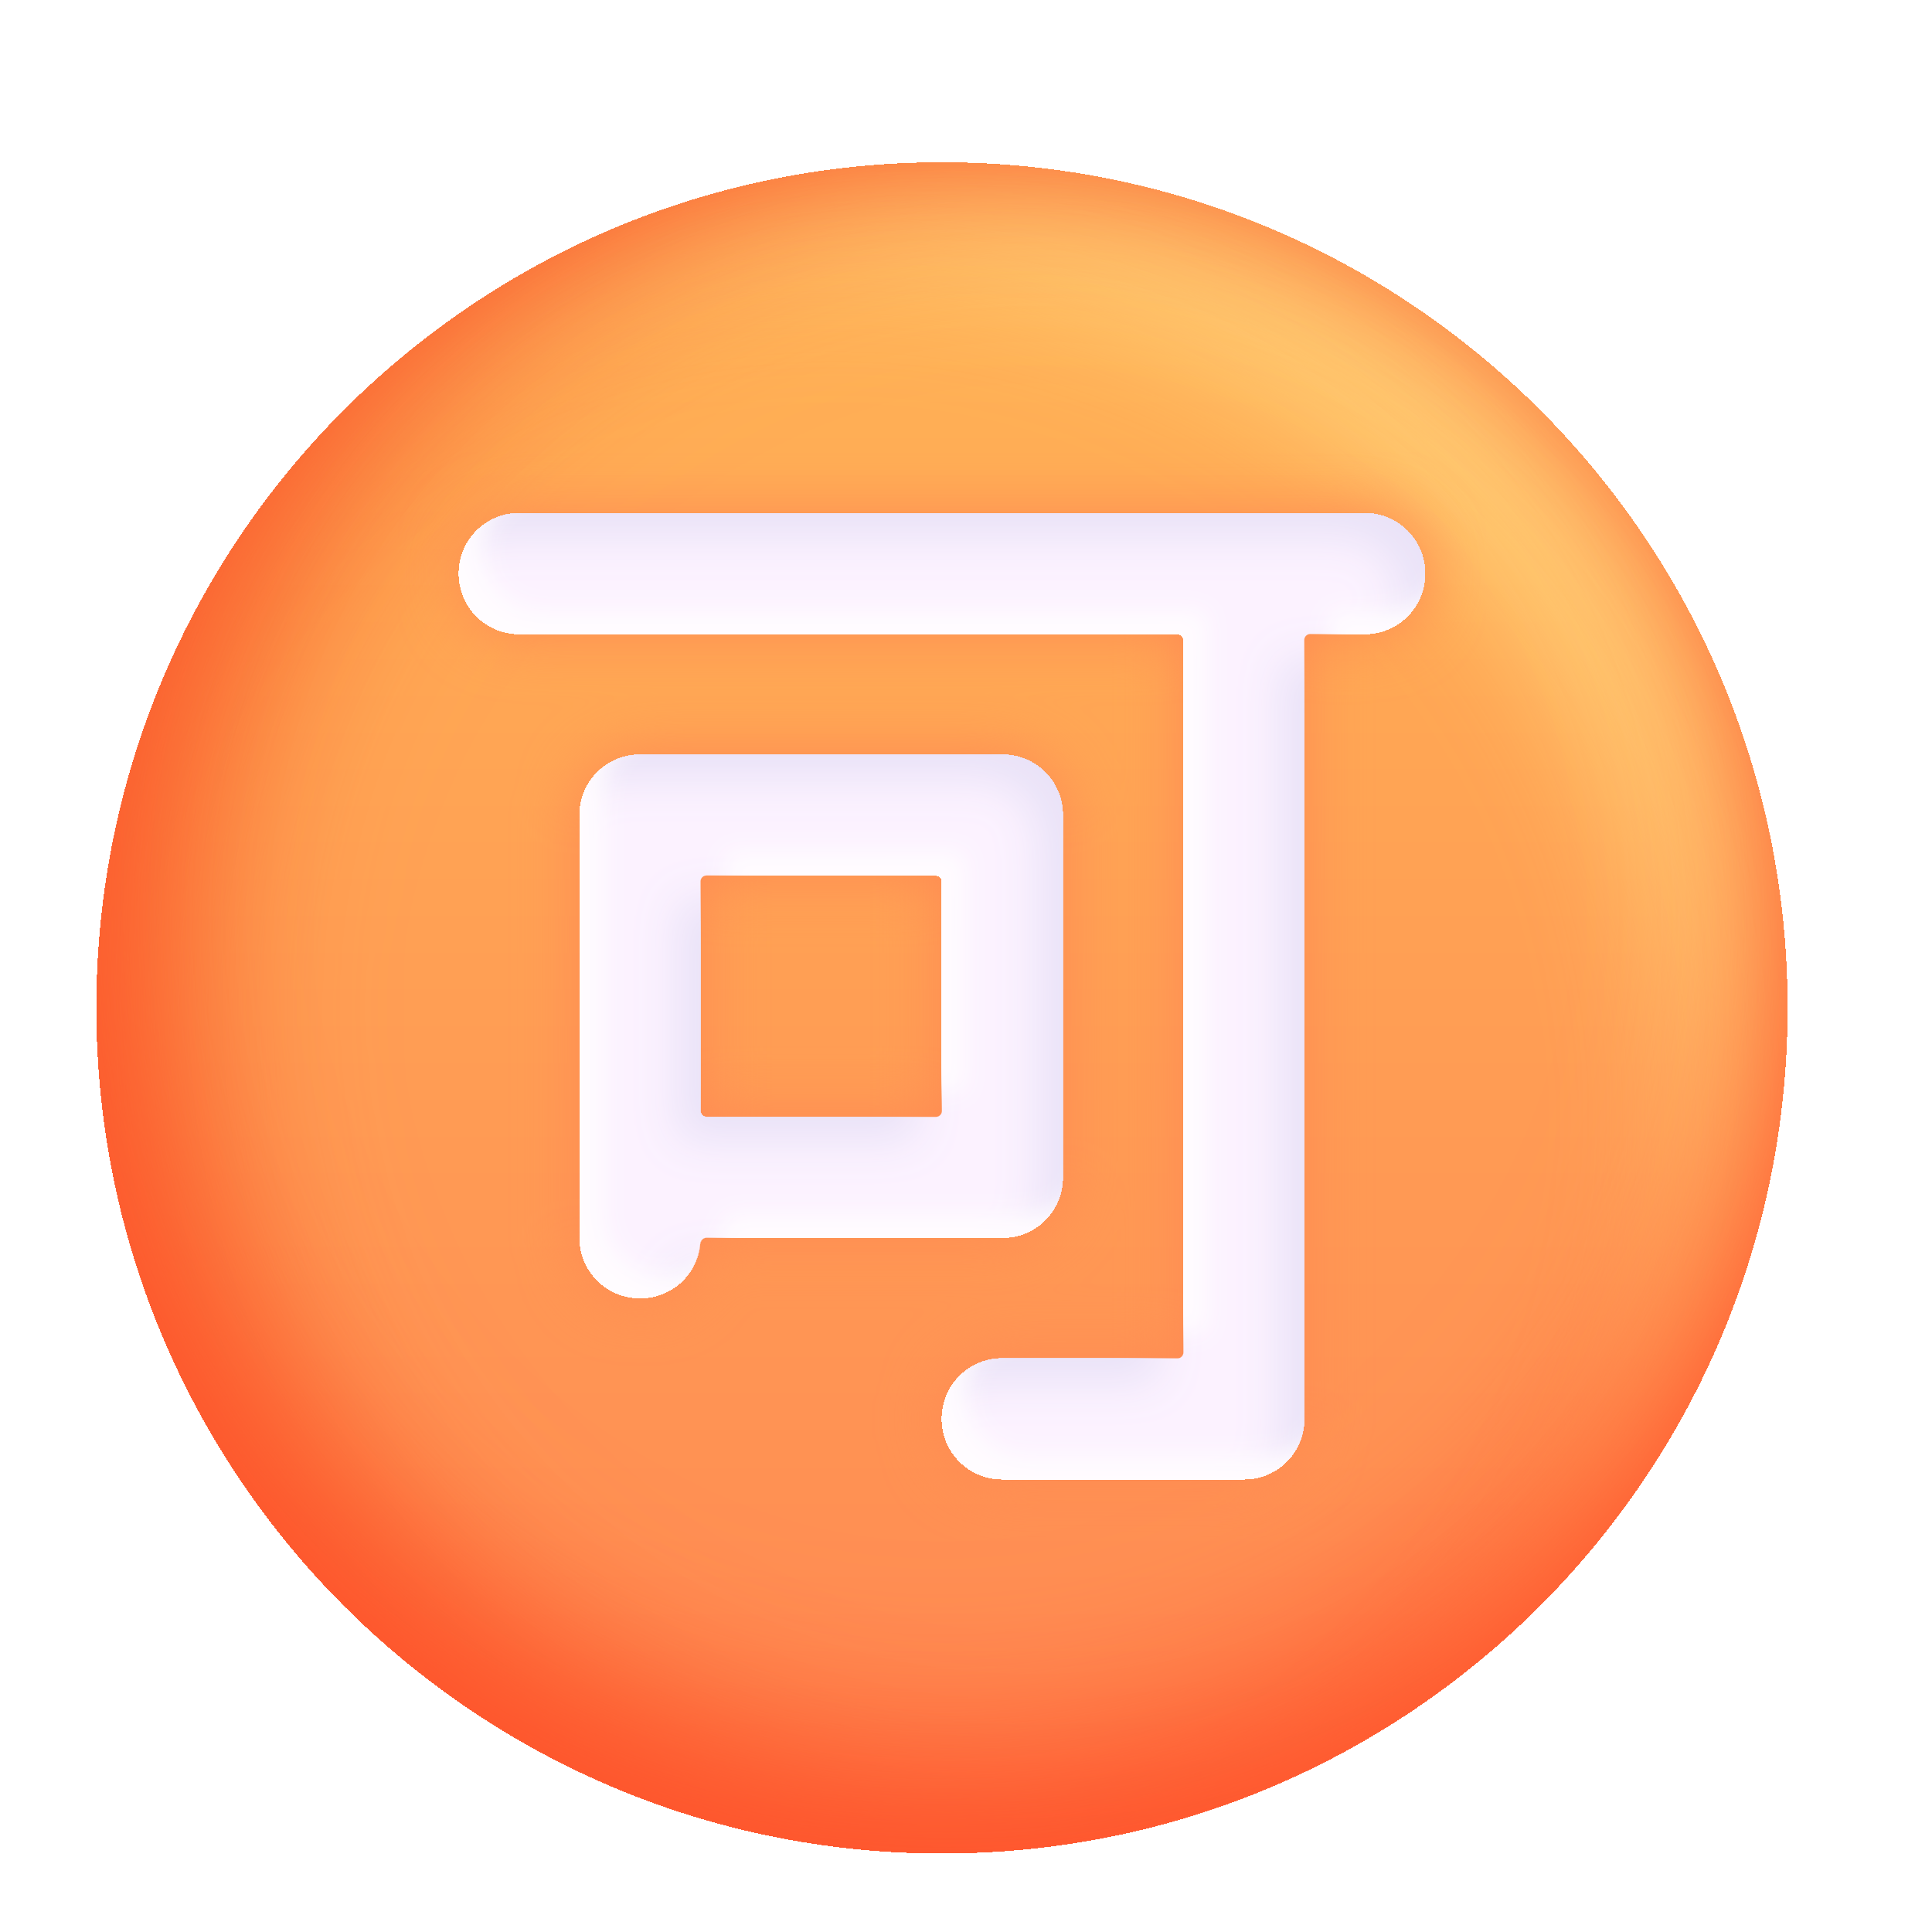
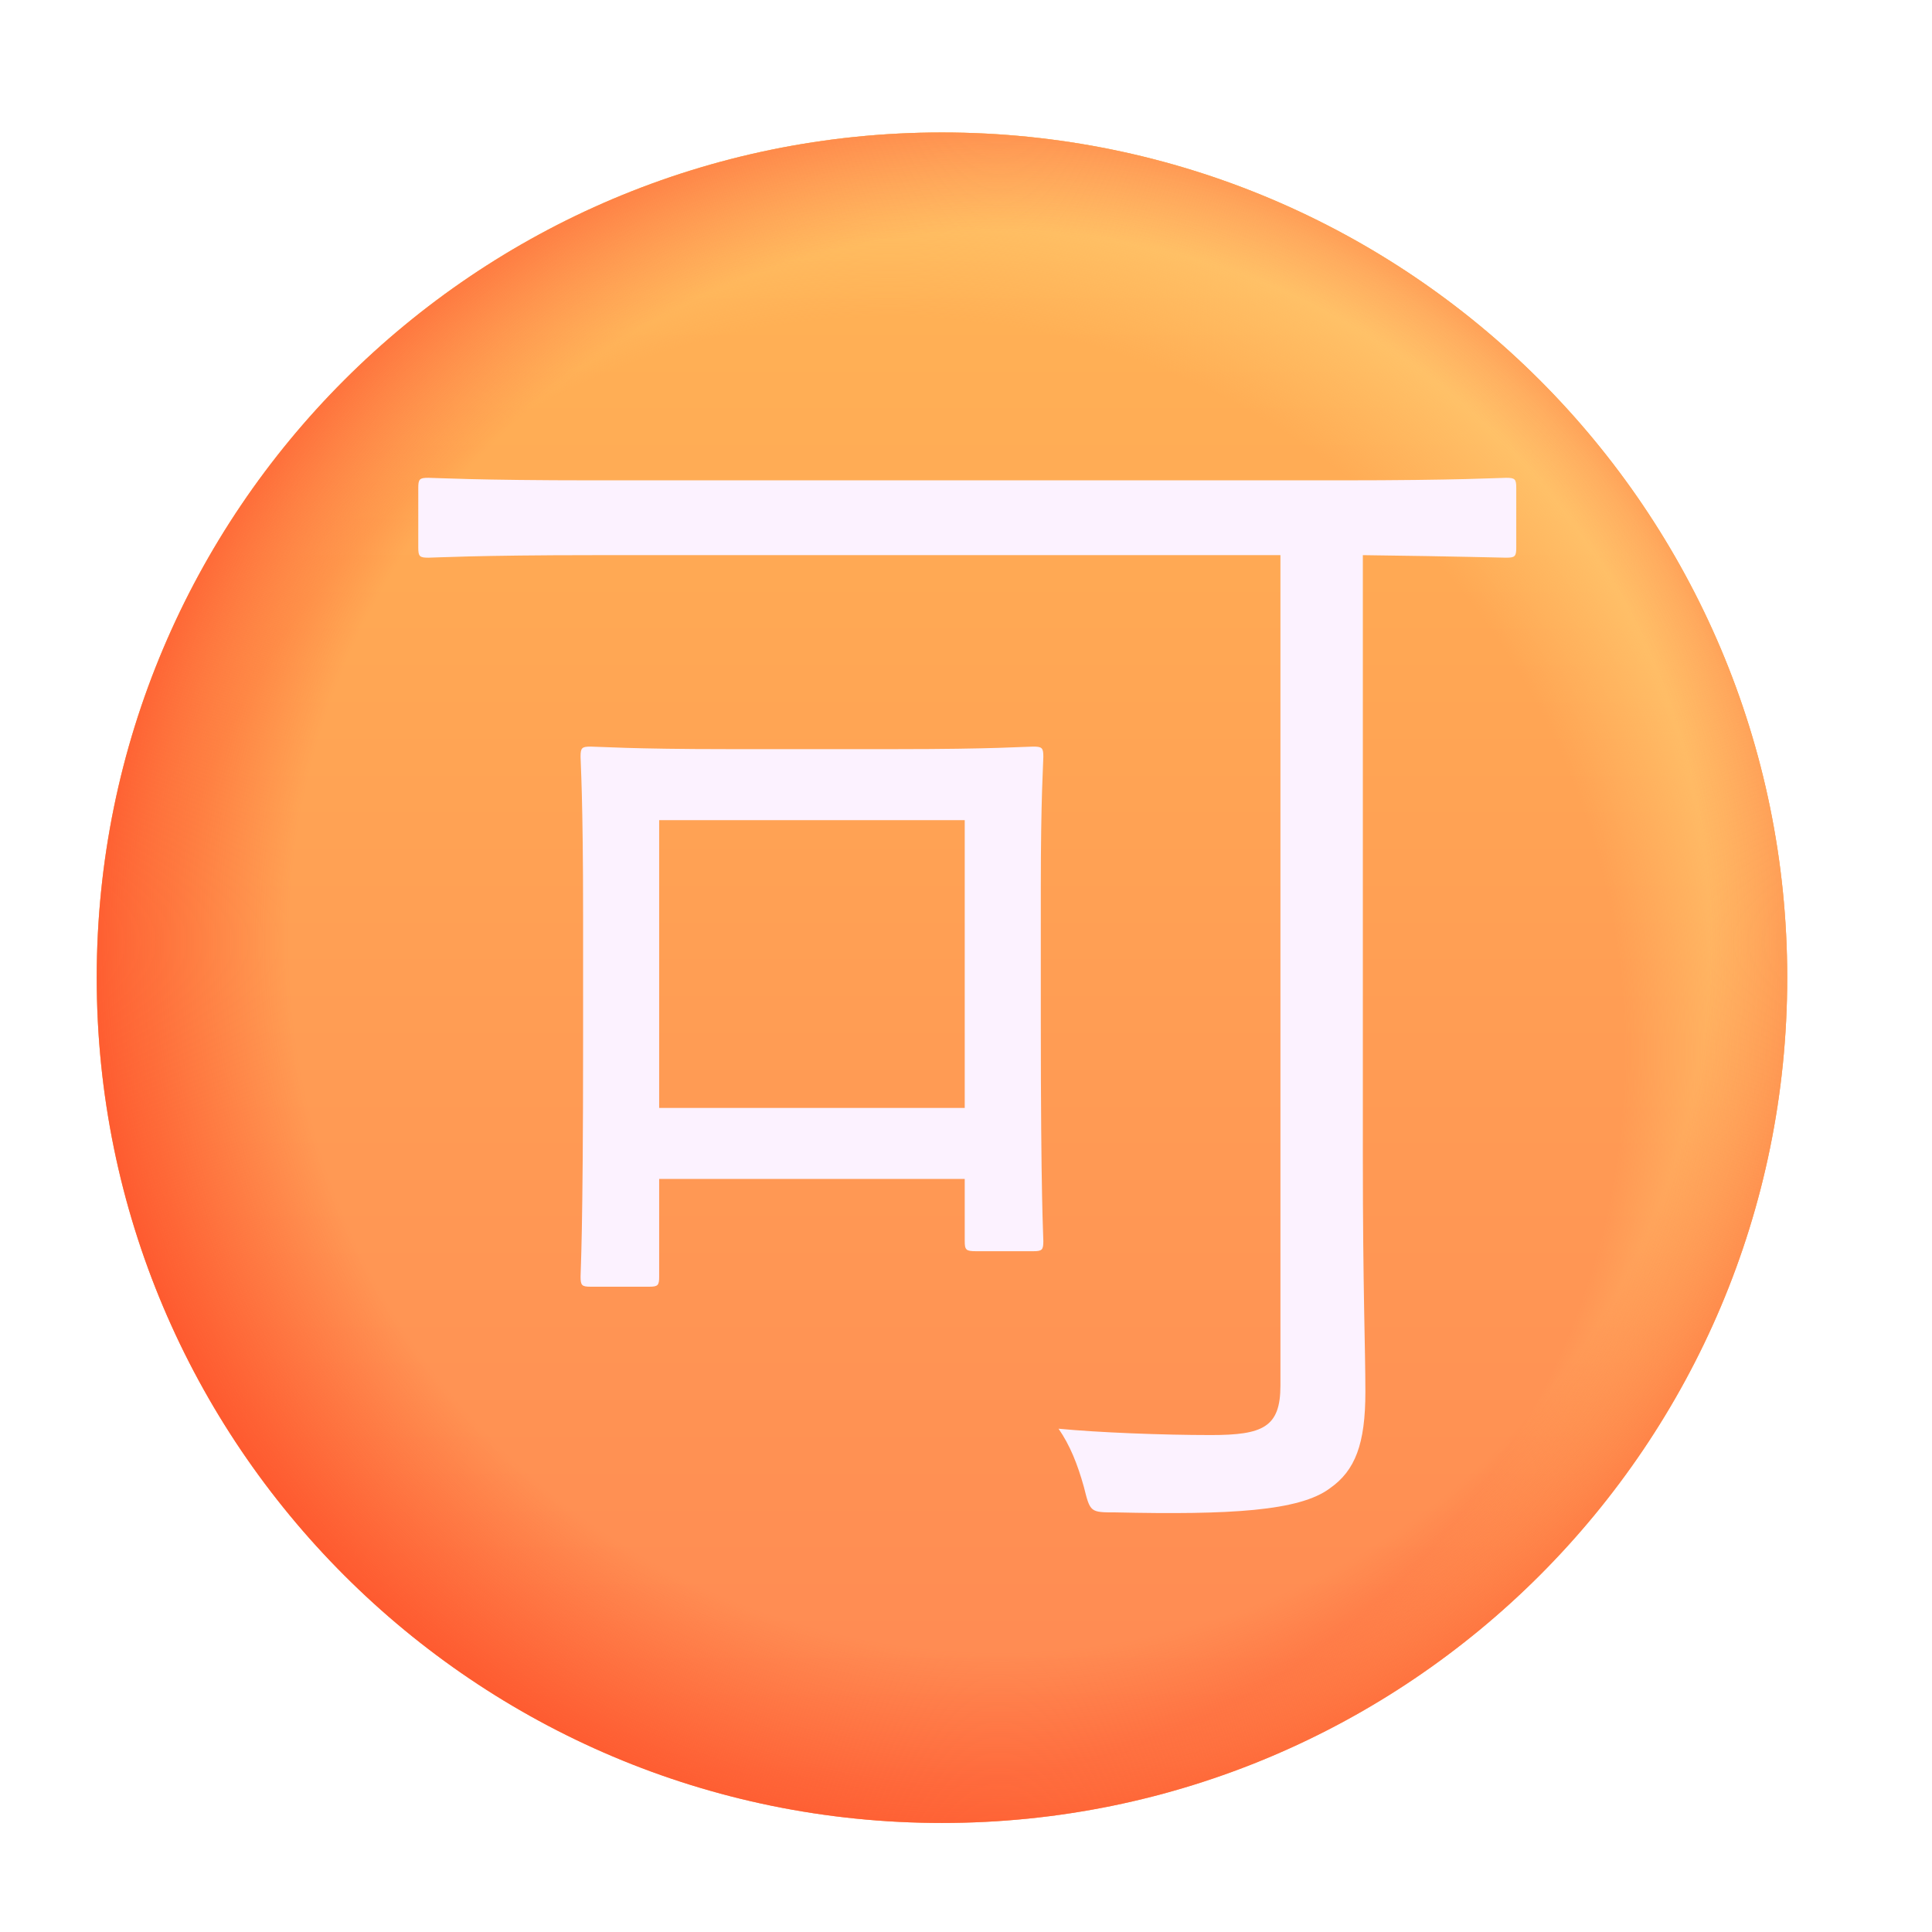
<svg xmlns="http://www.w3.org/2000/svg" viewBox="0 0 32 32" fill="none">
-   <g filter="url(#filter0_iii_18590_2642)">
-     <path d="M15.602 30.694C23.334 30.694 29.602 24.426 29.602 16.694C29.602 8.962 23.334 2.694 15.602 2.694C7.87 2.694 1.602 8.962 1.602 16.694C1.602 24.426 7.87 30.694 15.602 30.694Z" fill="url(#paint0_linear_18590_2642)" />
-   </g>
-   <g filter="url(#filter1_f_18590_2642)">
-     <path d="M8.602 8.5C8.05 8.5 7.602 8.948 7.602 9.5C7.602 10.052 8.05 10.5 8.602 10.5H19.477C19.546 10.5 19.602 10.556 19.602 10.625V22.375C19.602 22.444 19.546 22.5 19.477 22.5H16.602C16.05 22.5 15.602 22.948 15.602 23.5C15.602 24.052 16.05 24.5 16.602 24.5H20.602C21.155 24.5 21.602 24.052 21.602 23.5V10.625C21.602 10.556 21.658 10.5 21.727 10.5H22.602C23.155 10.5 23.602 10.052 23.602 9.5C23.602 8.948 23.155 8.5 22.602 8.5H8.602Z" fill="#FF8A52" />
-     <path d="M10.602 12.5C10.05 12.5 9.602 12.948 9.602 13.5V20.5C9.602 21.052 10.05 21.5 10.602 21.5C11.112 21.5 11.533 21.118 11.595 20.625C11.603 20.556 11.658 20.5 11.727 20.5H16.602C17.155 20.5 17.602 20.052 17.602 19.5V13.5C17.602 12.948 17.155 12.5 16.602 12.5H10.602ZM15.477 14.5C15.546 14.5 15.602 14.556 15.602 14.625V18.375C15.602 18.444 15.546 18.5 15.477 18.5H11.727C11.658 18.5 11.602 18.444 11.602 18.375V14.625C11.602 14.556 11.658 14.5 11.727 14.5H15.477Z" fill="#FF8A52" />
-   </g>
-   <g filter="url(#filter2_ii_18590_2642)">
-     <path d="M8.602 8.5C8.05 8.5 7.602 8.948 7.602 9.5C7.602 10.052 8.05 10.5 8.602 10.5H19.502C19.558 10.5 19.602 10.545 19.602 10.6V22.4C19.602 22.455 19.558 22.5 19.502 22.5H16.602C16.05 22.5 15.602 22.948 15.602 23.5C15.602 24.052 16.05 24.5 16.602 24.5H20.602C21.155 24.5 21.602 24.052 21.602 23.5V10.6C21.602 10.545 21.647 10.5 21.702 10.5H22.602C23.155 10.5 23.602 10.052 23.602 9.5C23.602 8.948 23.155 8.5 22.602 8.5H8.602Z" fill="#FCF2FF" />
-     <path d="M10.602 12.5C10.05 12.5 9.602 12.948 9.602 13.5V20.5C9.602 21.052 10.05 21.5 10.602 21.5C11.121 21.5 11.547 21.105 11.597 20.6C11.603 20.545 11.647 20.5 11.702 20.5H16.602C17.155 20.5 17.602 20.052 17.602 19.5V13.5C17.602 12.948 17.155 12.5 16.602 12.5H10.602ZM15.502 14.5C15.557 14.5 15.602 14.545 15.602 14.6V18.4C15.602 18.455 15.557 18.5 15.502 18.5H11.702C11.647 18.5 11.602 18.455 11.602 18.4V14.6C11.602 14.545 11.647 14.5 11.702 14.5H15.502Z" fill="#FCF2FF" />
+   <g>
+     <path d="M15.602 30.194C23.334 30.194 29.602 23.926 29.602 16.194C29.602 8.462 23.334 2.194 15.602 2.194C7.87 2.194 1.602 8.462 1.602 16.194C1.602 23.926 7.87 30.194 15.602 30.194Z" fill="url(#paint0_linear_48_109)" />
+     <path d="M15.602 30.194C23.334 30.194 29.602 23.926 29.602 16.194C29.602 8.462 23.334 2.194 15.602 2.194C7.87 2.194 1.602 8.462 1.602 16.194C1.602 23.926 7.87 30.194 15.602 30.194Z" fill="url(#paint1_radial_48_109)" />
+     <path d="M15.602 30.194C23.334 30.194 29.602 23.926 29.602 16.194C29.602 8.462 23.334 2.194 15.602 2.194C7.87 2.194 1.602 8.462 1.602 16.194C1.602 23.926 7.87 30.194 15.602 30.194Z" fill="url(#paint2_radial_48_109)" />
+     <path d="M17.239 14.718V16.839C17.239 19.926 17.281 20.43 17.281 20.556C17.281 20.703 17.26 20.724 17.113 20.724H16.168C16 20.724 15.979 20.703 15.979 20.556V19.527H10.918V21.144C10.918 21.291 10.897 21.312 10.75 21.312H9.784C9.637 21.312 9.616 21.291 9.616 21.144C9.616 21.018 9.658 20.493 9.658 17.238V15.18C9.658 13.206 9.616 12.639 9.616 12.534C9.616 12.387 9.637 12.366 9.784 12.366C9.91 12.366 10.456 12.408 12.052 12.408H14.845C16.462 12.408 16.987 12.366 17.113 12.366C17.26 12.366 17.281 12.387 17.281 12.534C17.281 12.639 17.239 13.185 17.239 14.718ZM15.979 18.351V13.584H10.918V18.351H15.979ZM25.114 8.082V9.069C25.114 9.216 25.093 9.237 24.946 9.237C24.841 9.237 24.232 9.216 22.573 9.195V19.149C22.573 21.375 22.615 22.32 22.615 23.055C22.615 23.916 22.447 24.357 22.027 24.651C21.523 25.029 20.368 25.092 18.478 25.05C18.058 25.05 18.058 25.05 17.953 24.63C17.848 24.252 17.722 23.937 17.533 23.664C18.184 23.727 19.255 23.769 20.053 23.769C20.914 23.769 21.208 23.643 21.208 22.95V9.195H9.847C7.873 9.195 7.201 9.237 7.096 9.237C6.949 9.237 6.928 9.216 6.928 9.069V8.082C6.928 7.935 6.949 7.914 7.096 7.914C7.201 7.914 7.873 7.956 9.847 7.956H22.195C24.169 7.956 24.841 7.914 24.946 7.914C25.093 7.914 25.114 7.935 25.114 8.082Z" fill="#FCF2FF" />
  </g>
  <defs>
-     <filter id="filter0_iii_18590_2642" x="-0.148" y="1.194" width="31.25" height="31.25" filterUnits="userSpaceOnUse" color-interpolation-filters="sRGB">
-       <feFlood flood-opacity="0" result="BackgroundImageFix" />
-       <feBlend mode="normal" in="SourceGraphic" in2="BackgroundImageFix" result="shape" />
-       <feColorMatrix in="SourceAlpha" type="matrix" values="0 0 0 0 0 0 0 0 0 0 0 0 0 0 0 0 0 0 127 0" result="hardAlpha" />
-       <feOffset dx="-1.75" dy="1.75" />
-       <feGaussianBlur stdDeviation="1" />
-       <feComposite in2="hardAlpha" operator="arithmetic" k2="-1" k3="1" />
-       <feColorMatrix type="matrix" values="0 0 0 0 1 0 0 0 0 0.82 0 0 0 0 0.463 0 0 0 1 0" />
-       <feBlend mode="normal" in2="shape" result="effect1_innerShadow_18590_2642" />
-       <feColorMatrix in="SourceAlpha" type="matrix" values="0 0 0 0 0 0 0 0 0 0 0 0 0 0 0 0 0 0 127 0" result="hardAlpha" />
-       <feOffset dx="1.5" />
-       <feGaussianBlur stdDeviation="1.5" />
-       <feComposite in2="hardAlpha" operator="arithmetic" k2="-1" k3="1" />
-       <feColorMatrix type="matrix" values="0 0 0 0 0.973 0 0 0 0 0.408 0 0 0 0 0.188 0 0 0 1 0" />
-       <feBlend mode="normal" in2="effect1_innerShadow_18590_2642" result="effect2_innerShadow_18590_2642" />
-       <feColorMatrix in="SourceAlpha" type="matrix" values="0 0 0 0 0 0 0 0 0 0 0 0 0 0 0 0 0 0 127 0" result="hardAlpha" />
-       <feOffset dy="-1.5" />
-       <feGaussianBlur stdDeviation="1.5" />
-       <feComposite in2="hardAlpha" operator="arithmetic" k2="-1" k3="1" />
-       <feColorMatrix type="matrix" values="0 0 0 0 1 0 0 0 0 0.322 0 0 0 0 0.169 0 0 0 1 0" />
-       <feBlend mode="normal" in2="effect2_innerShadow_18590_2642" result="effect3_innerShadow_18590_2642" />
-     </filter>
-     <filter id="filter1_f_18590_2642" x="6.602" y="7.5" width="18" height="18" filterUnits="userSpaceOnUse" color-interpolation-filters="sRGB">
-       <feFlood flood-opacity="0" result="BackgroundImageFix" />
-       <feBlend mode="normal" in="SourceGraphic" in2="BackgroundImageFix" result="shape" />
-       <feGaussianBlur stdDeviation="0.5" result="effect1_foregroundBlur_18590_2642" />
-     </filter>
-     <filter id="filter2_ii_18590_2642" x="7.202" y="8.1" width="16.8" height="16.8" filterUnits="userSpaceOnUse" color-interpolation-filters="sRGB">
-       <feFlood flood-opacity="0" result="BackgroundImageFix" />
-       <feBlend mode="normal" in="SourceGraphic" in2="BackgroundImageFix" result="shape" />
-       <feColorMatrix in="SourceAlpha" type="matrix" values="0 0 0 0 0 0 0 0 0 0 0 0 0 0 0 0 0 0 127 0" result="hardAlpha" />
-       <feOffset dx="-0.4" dy="0.4" />
-       <feGaussianBlur stdDeviation="0.375" />
-       <feComposite in2="hardAlpha" operator="arithmetic" k2="-1" k3="1" />
-       <feColorMatrix type="matrix" values="0 0 0 0 0.914 0 0 0 0 0.886 0 0 0 0 0.969 0 0 0 1 0" />
-       <feBlend mode="normal" in2="shape" result="effect1_innerShadow_18590_2642" />
-       <feColorMatrix in="SourceAlpha" type="matrix" values="0 0 0 0 0 0 0 0 0 0 0 0 0 0 0 0 0 0 127 0" result="hardAlpha" />
-       <feOffset dx="0.4" dy="-0.4" />
-       <feGaussianBlur stdDeviation="0.2" />
-       <feComposite in2="hardAlpha" operator="arithmetic" k2="-1" k3="1" />
-       <feColorMatrix type="matrix" values="0 0 0 0 1 0 0 0 0 0.988 0 0 0 0 1 0 0 0 1 0" />
-       <feBlend mode="normal" in2="effect1_innerShadow_18590_2642" result="effect2_innerShadow_18590_2642" />
-     </filter>
-     <linearGradient id="paint0_linear_18590_2642" x1="15.602" y1="2.694" x2="15.602" y2="30.694" gradientUnits="userSpaceOnUse">
+     <linearGradient id="paint0_linear_48_109" x1="15.602" y1="2.194" x2="15.602" y2="30.194" gradientUnits="userSpaceOnUse">
      <stop stop-color="#FFB555" />
      <stop offset="1" stop-color="#FF8753" />
    </linearGradient>
+     <radialGradient id="paint1_radial_48_109" cx="0" cy="0" r="1" gradientUnits="userSpaceOnUse" gradientTransform="translate(14.7301 17.4327) rotate(124.228) scale(16.4093)">
+       <stop offset="0.741" stop-color="#FFC86F" stop-opacity="0" />
+       <stop offset="0.922" stop-color="#FFC86F" />
+     </radialGradient>
+     <radialGradient id="paint2_radial_48_109" cx="0" cy="0" r="1" gradientUnits="userSpaceOnUse" gradientTransform="translate(16.5516 15.6112) rotate(136.771) scale(15.1679)">
+       <stop offset="0.774" stop-color="#FE582E" stop-opacity="0" />
+       <stop offset="1" stop-color="#FE582E" />
+     </radialGradient>
  </defs>
</svg>
